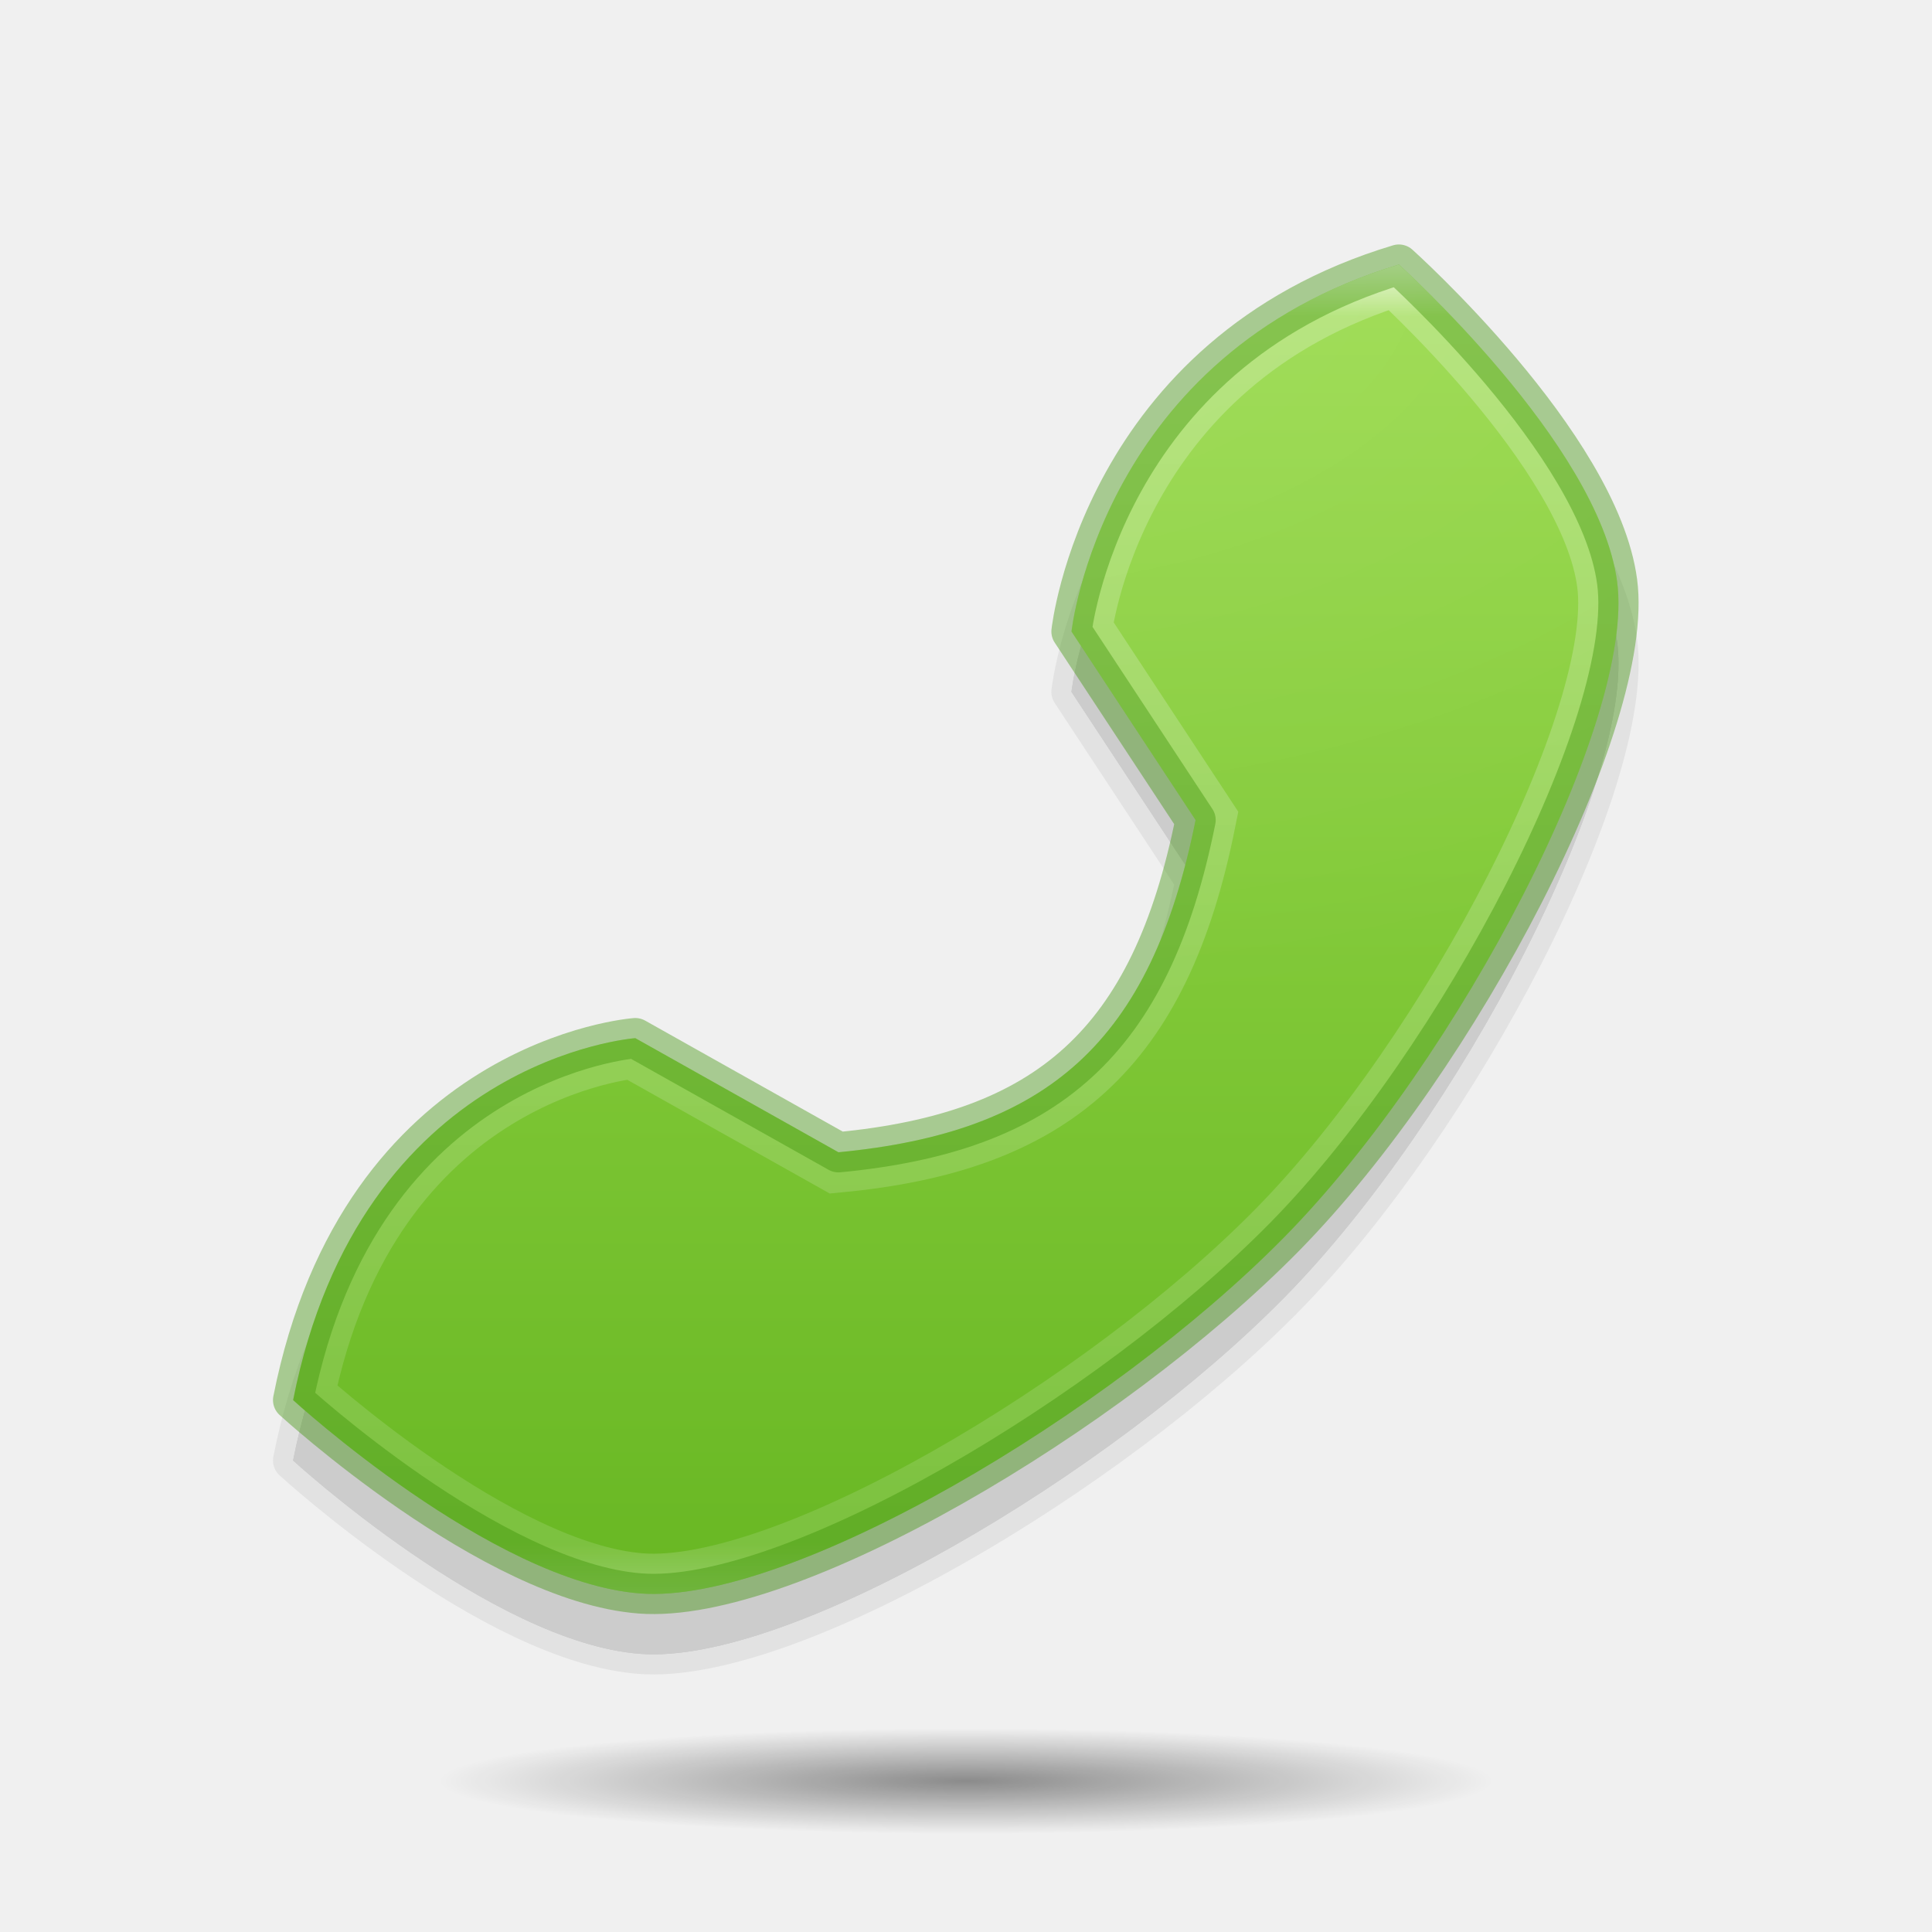
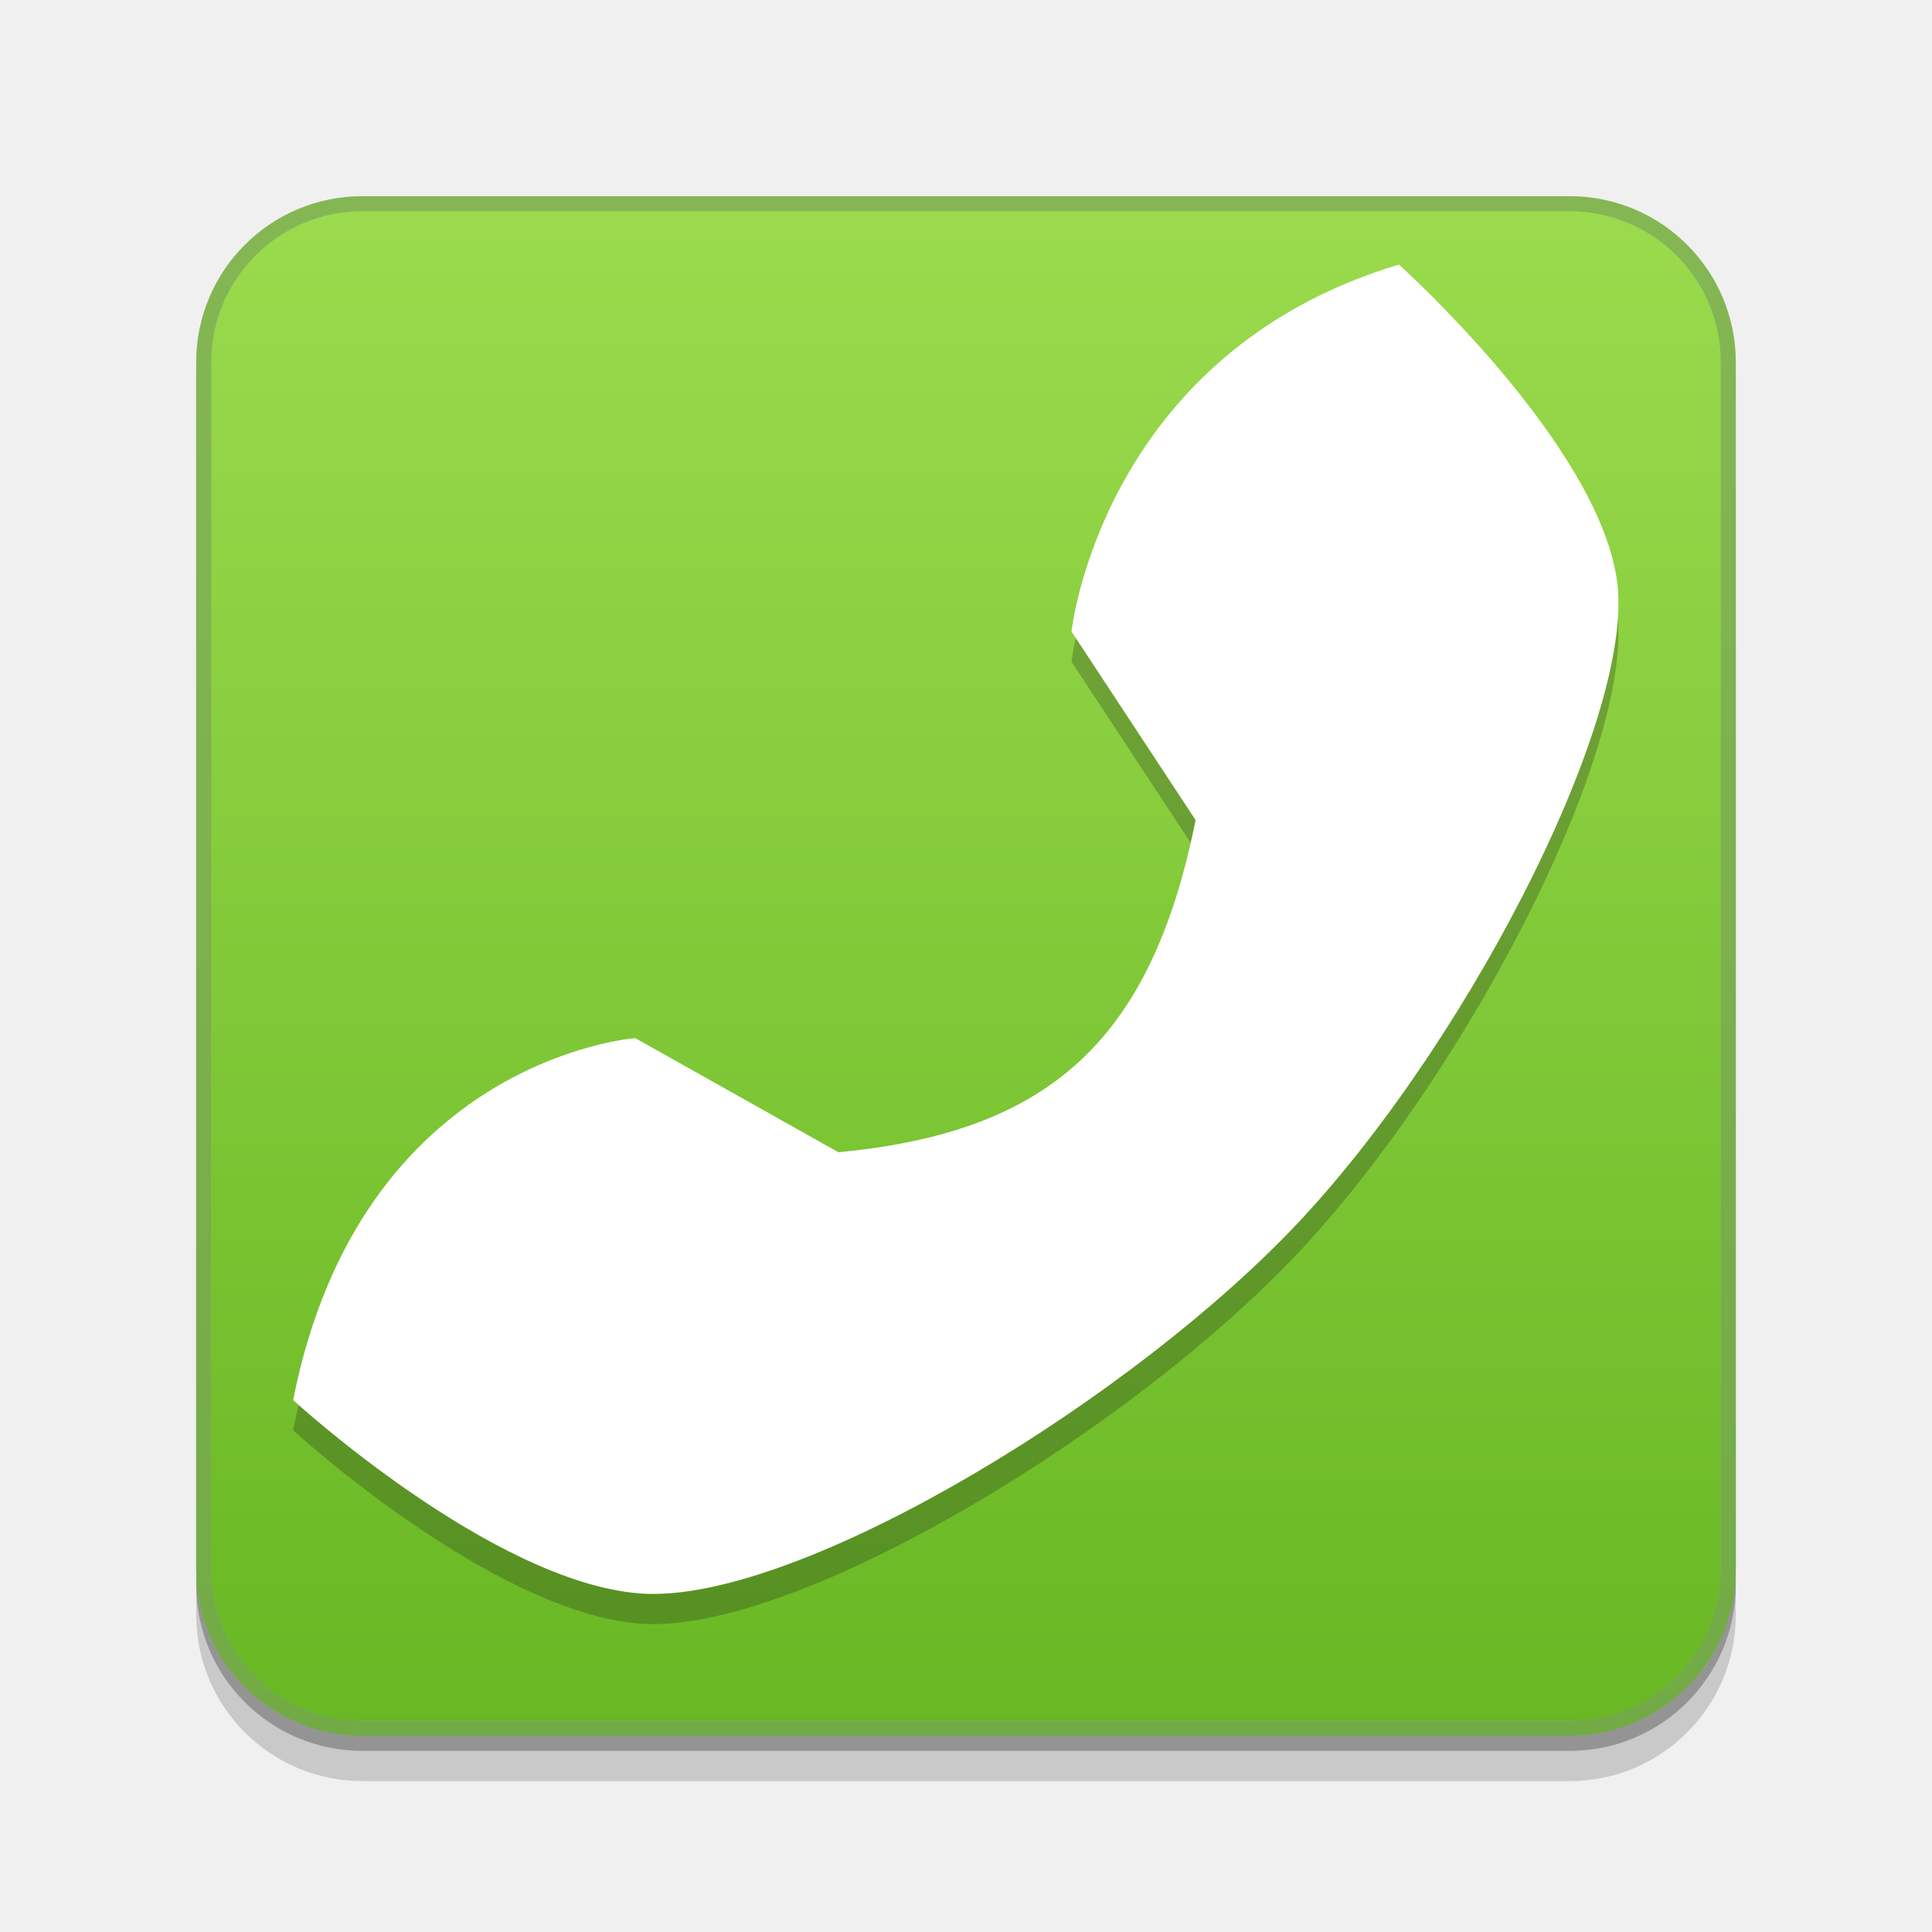
- <svg xmlns="http://www.w3.org/2000/svg" viewBox="0 0 128 128">
+ <svg xmlns="http://www.w3.org/2000/svg" width="128" height="128" viewBox="0 0 128 128">
  <defs>
-     <radialGradient id="r304">
-       <stop offset="0" stop-color="#000" stop-opacity="0.42" />
-       <stop offset="1" stop-color="#000" stop-opacity="0" />
-     </radialGradient>
-   </defs>
-   <ellipse cx="64" cy="118" rx="35.0" ry="3.5" fill="url(#r304)" />
-   <g transform="translate(0 4.0)" opacity="0.15">
-     <defs>
-       <linearGradient id="f305" x1="0" y1="0" x2="0" y2="1">
-         <stop offset="0" stop-color="#9bdb4d" />
-         <stop offset="1" stop-color="#68b723" />
-       </linearGradient>
-       <clipPath id="c306">
-         <path d="M42.09 68.78 C42.09 68.78 23.90 70.09 19.42 92.76 C19.42 92.76 32.57 104.82 42.41 105.57 C52.26 106.33 73.54 93.72 85.13 81.92 C96.71 70.13 108.35 47.71 107.14 38.55 C105.93 29.40 92.68 17.53 92.68 17.53 C72.97 23.44 70.99 41.84 70.99 41.84 L79.21 54.33 C76.25 69.11 69.35 75.02 55.55 76.34 Z" />
-       </clipPath>
-       <linearGradient id="h307" x1="0" y1="0" x2="0" y2="1">
-         <stop offset="0" stop-color="#fff" stop-opacity="0.8" />
-         <stop offset="0.040" stop-color="#fff" stop-opacity="0.24" />
-         <stop offset="0.960" stop-color="#fff" stop-opacity="0.12" />
-         <stop offset="1" stop-color="#fff" stop-opacity="0.3" />
-       </linearGradient>
-       <radialGradient id="g308" cx="0.5" cy="0" r="0.75" gradientTransform="matrix(1.3,0,0,0.75,-0.15,0)">
-         <stop offset="0" stop-color="#fff" stop-opacity="0.1" />
-         <stop offset="1" stop-color="#fff" stop-opacity="0" />
-       </radialGradient>
-     </defs>
-     <path d="M42.09 68.78 C42.09 68.78 23.90 70.09 19.42 92.76 C19.42 92.76 32.57 104.82 42.41 105.57 C52.26 106.33 73.54 93.72 85.13 81.92 C96.71 70.13 108.35 47.71 107.14 38.55 C105.93 29.40 92.68 17.53 92.68 17.53 C72.97 23.44 70.99 41.84 70.99 41.84 L79.21 54.33 C76.25 69.11 69.35 75.02 55.55 76.34 Z" fill="#000" />
-     <path d="M42.09 68.78 C42.09 68.78 23.90 70.09 19.42 92.76 C19.42 92.76 32.57 104.82 42.41 105.57 C52.26 106.33 73.54 93.72 85.13 81.92 C96.71 70.13 108.35 47.71 107.14 38.55 C105.93 29.40 92.68 17.53 92.68 17.53 C72.97 23.44 70.99 41.84 70.99 41.84 L79.21 54.33 C76.25 69.11 69.35 75.02 55.55 76.34 Z" fill="#000" />
-     <path d="M42.09 68.78 C42.09 68.78 23.90 70.09 19.42 92.76 C19.42 92.76 32.57 104.82 42.41 105.57 C52.26 106.33 73.54 93.72 85.13 81.92 C96.71 70.13 108.35 47.71 107.14 38.55 C105.93 29.40 92.68 17.53 92.68 17.53 C72.97 23.44 70.99 41.84 70.99 41.84 L79.21 54.33 C76.25 69.11 69.35 75.02 55.55 76.34 Z" fill="none" stroke="#000" stroke-width="5.333" clip-path="url(#c306)" />
-     <path d="M42.09 68.78 C42.09 68.78 23.90 70.09 19.42 92.76 C19.42 92.76 32.57 104.82 42.41 105.57 C52.26 106.33 73.54 93.72 85.13 81.92 C96.71 70.13 108.35 47.71 107.14 38.55 C105.93 29.40 92.68 17.53 92.68 17.53 C72.97 23.44 70.99 41.84 70.99 41.84 L79.21 54.33 C76.25 69.11 69.35 75.02 55.55 76.34 Z" fill="none" stroke="#000" stroke-opacity="0.40" stroke-width="2.667" stroke-linejoin="round" />
-   </g>
-   <defs>
-     <linearGradient id="f305" x1="0" y1="0" x2="0" y2="1">
+     <linearGradient id="tt" x1="0" y1="13" x2="0" y2="115" gradientUnits="userSpaceOnUse">
      <stop offset="0" stop-color="#9bdb4d" />
      <stop offset="1" stop-color="#68b723" />
    </linearGradient>
-     <clipPath id="c306">
-       <path d="M42.09 68.78 C42.09 68.78 23.90 70.09 19.42 92.76 C19.42 92.76 32.57 104.82 42.41 105.57 C52.26 106.33 73.54 93.72 85.13 81.92 C96.71 70.13 108.35 47.71 107.14 38.55 C105.93 29.40 92.68 17.53 92.68 17.53 C72.97 23.44 70.99 41.84 70.99 41.84 L79.21 54.33 C76.25 69.11 69.35 75.02 55.55 76.34 Z" />
-     </clipPath>
-     <linearGradient id="h307" x1="0" y1="0" x2="0" y2="1">
-       <stop offset="0" stop-color="#fff" stop-opacity="0.8" />
-       <stop offset="0.040" stop-color="#fff" stop-opacity="0.24" />
-       <stop offset="0.960" stop-color="#fff" stop-opacity="0.12" />
-       <stop offset="1" stop-color="#fff" stop-opacity="0.3" />
-     </linearGradient>
-     <radialGradient id="g308" cx="0.5" cy="0" r="0.75" gradientTransform="matrix(1.3,0,0,0.75,-0.15,0)">
-       <stop offset="0" stop-color="#fff" stop-opacity="0.1" />
-       <stop offset="1" stop-color="#fff" stop-opacity="0" />
-     </radialGradient>
  </defs>
-   <path d="M42.09 68.78 C42.09 68.78 23.90 70.09 19.42 92.76 C19.42 92.76 32.57 104.82 42.41 105.57 C52.26 106.33 73.54 93.72 85.13 81.92 C96.71 70.13 108.35 47.71 107.14 38.55 C105.93 29.40 92.68 17.53 92.68 17.53 C72.97 23.44 70.99 41.84 70.99 41.84 L79.21 54.33 C76.25 69.11 69.35 75.02 55.55 76.34 Z" fill="url(#f305)" />
-   <path d="M42.09 68.78 C42.09 68.78 23.90 70.09 19.42 92.76 C19.42 92.76 32.57 104.82 42.41 105.57 C52.26 106.33 73.54 93.72 85.13 81.92 C96.71 70.13 108.35 47.71 107.14 38.55 C105.93 29.40 92.68 17.53 92.68 17.53 C72.97 23.44 70.99 41.84 70.99 41.84 L79.21 54.33 C76.25 69.11 69.35 75.02 55.55 76.34 Z" fill="url(#g308)" />
-   <path d="M42.09 68.78 C42.09 68.78 23.90 70.09 19.42 92.76 C19.42 92.76 32.57 104.82 42.41 105.57 C52.26 106.33 73.54 93.72 85.13 81.92 C96.71 70.13 108.35 47.71 107.14 38.55 C105.93 29.40 92.68 17.53 92.68 17.53 C72.97 23.44 70.99 41.84 70.99 41.84 L79.21 54.33 C76.25 69.11 69.35 75.02 55.55 76.34 Z" fill="none" stroke="url(#h307)" stroke-width="5.333" clip-path="url(#c306)" />
-   <path d="M42.09 68.78 C42.09 68.78 23.90 70.09 19.42 92.76 C19.42 92.76 32.57 104.82 42.41 105.57 C52.26 106.33 73.54 93.72 85.13 81.92 C96.71 70.13 108.35 47.71 107.14 38.55 C105.93 29.40 92.68 17.53 92.68 17.53 C72.97 23.44 70.99 41.84 70.99 41.84 L79.21 54.33 C76.25 69.11 69.35 75.02 55.55 76.34 Z" fill="none" stroke="#3a9104" stroke-opacity="0.40" stroke-width="2.667" stroke-linejoin="round" />
+   <rect x="13" y="16" width="102" height="102" rx="11" fill="#181818" opacity="0.18" />
+   <rect x="13" y="14" width="102" height="102" rx="11" fill="#181818" opacity="0.30" />
+   <rect x="13" y="13" width="102" height="102" rx="11" fill="url(#tt)" />
+   <rect x="13.5" y="13.5" width="101" height="101" rx="10.5" fill="none" stroke="#fff" stroke-opacity="0.35" stroke-width="1" />
+   <rect x="13.5" y="13.5" width="101" height="101" rx="10.5" fill="none" stroke="#3f7d12" stroke-opacity="0.45" stroke-width="1" />
+   <path d="M42.09 68.78 C42.09 68.78 23.90 70.09 19.42 92.76 C19.42 92.76 32.57 104.82 42.41 105.57 C52.26 106.33 73.54 93.72 85.13 81.92 C96.71 70.13 108.35 47.71 107.14 38.55 C105.93 29.40 92.68 17.53 92.68 17.53 C72.97 23.44 70.99 41.84 70.99 41.84 L79.21 54.33 C76.25 69.11 69.35 75.02 55.55 76.34 Z" fill="#181818" opacity="0.25" transform="translate(0 2)" />
+   <path d="M42.09 68.78 C42.09 68.78 23.90 70.09 19.42 92.76 C19.42 92.76 32.57 104.82 42.41 105.57 C52.26 106.33 73.54 93.72 85.13 81.92 C96.71 70.13 108.35 47.71 107.14 38.55 C105.93 29.40 92.68 17.53 92.68 17.53 C72.97 23.44 70.99 41.84 70.99 41.84 L79.21 54.33 C76.25 69.11 69.35 75.02 55.55 76.34 Z" fill="#ffffff" />
</svg>
